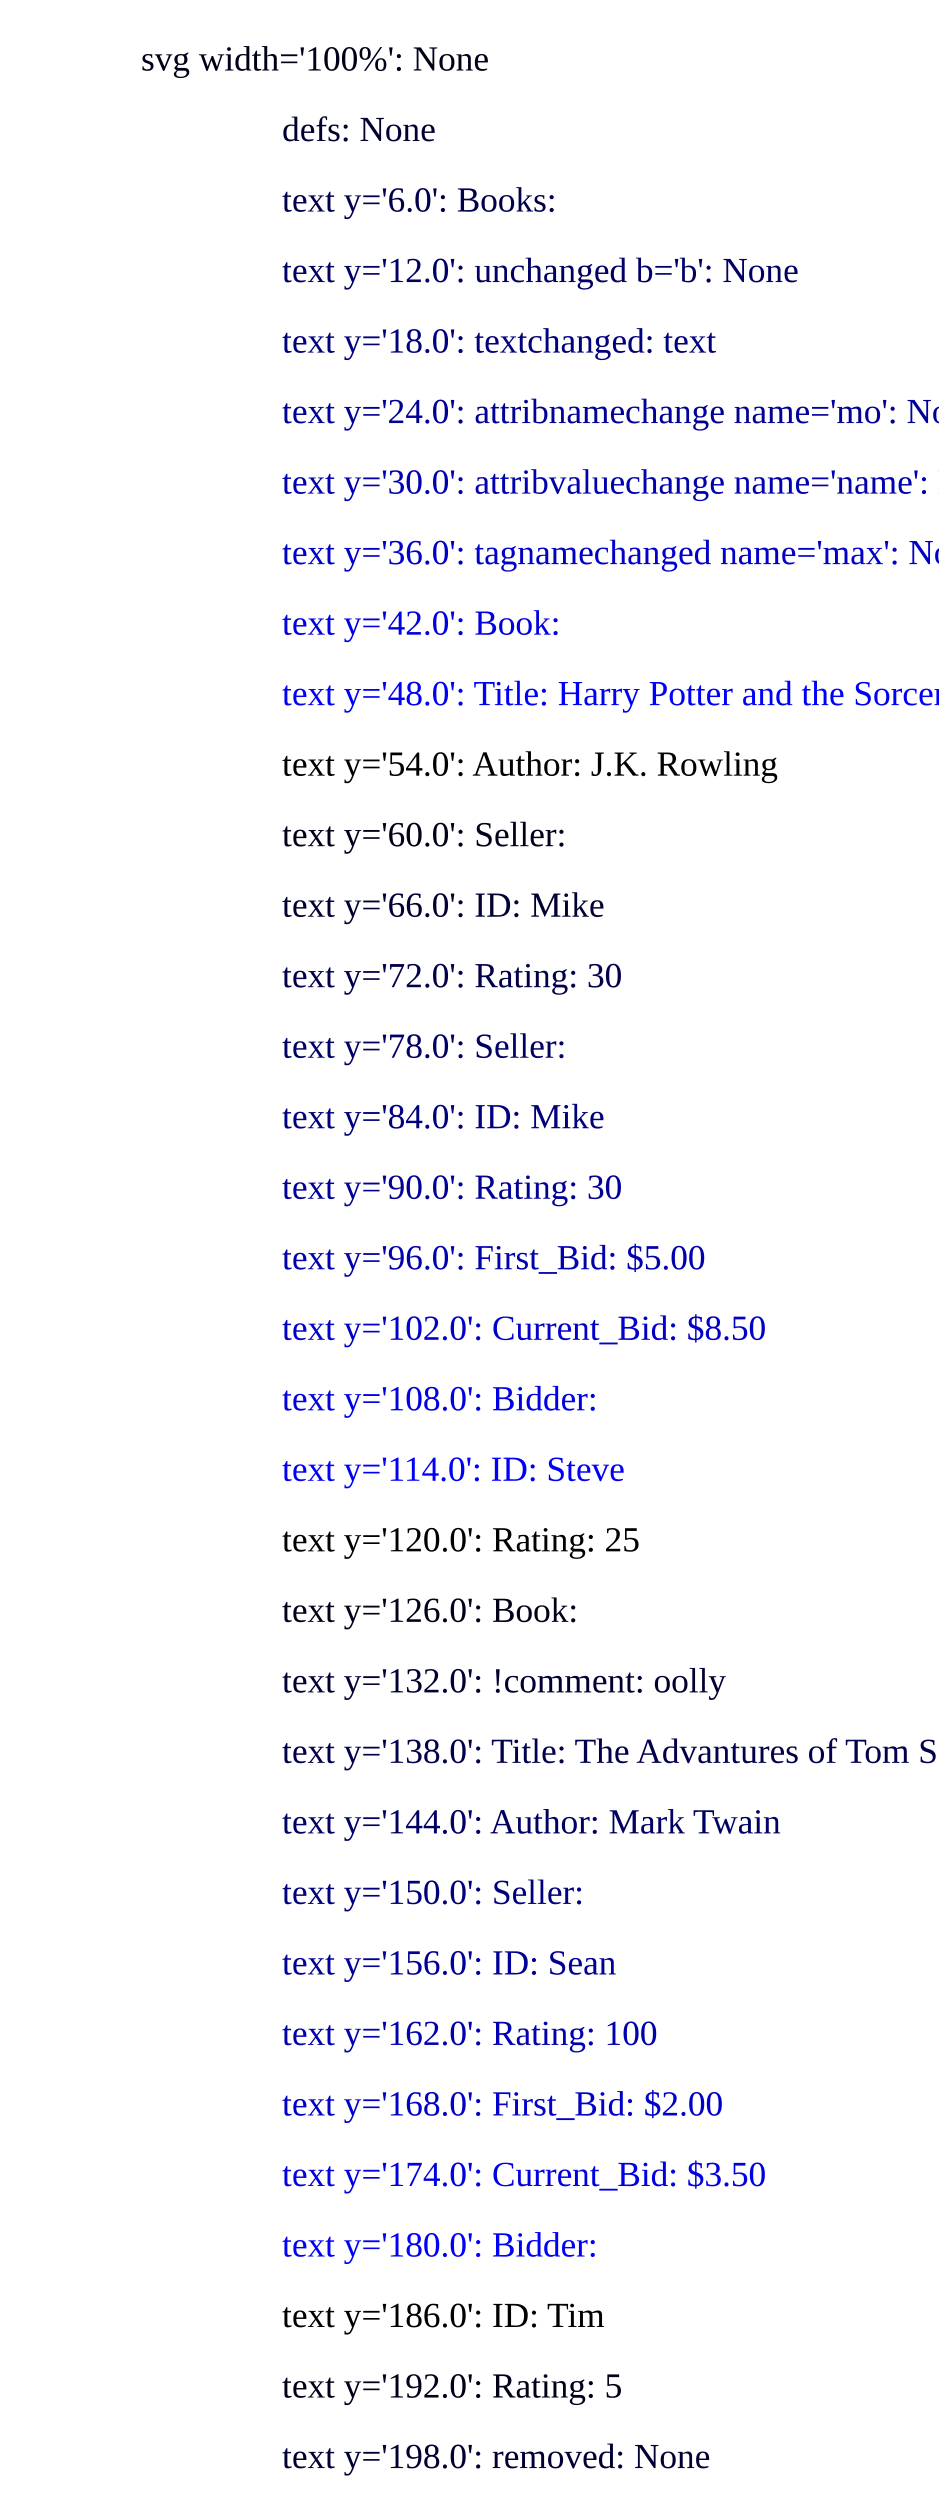
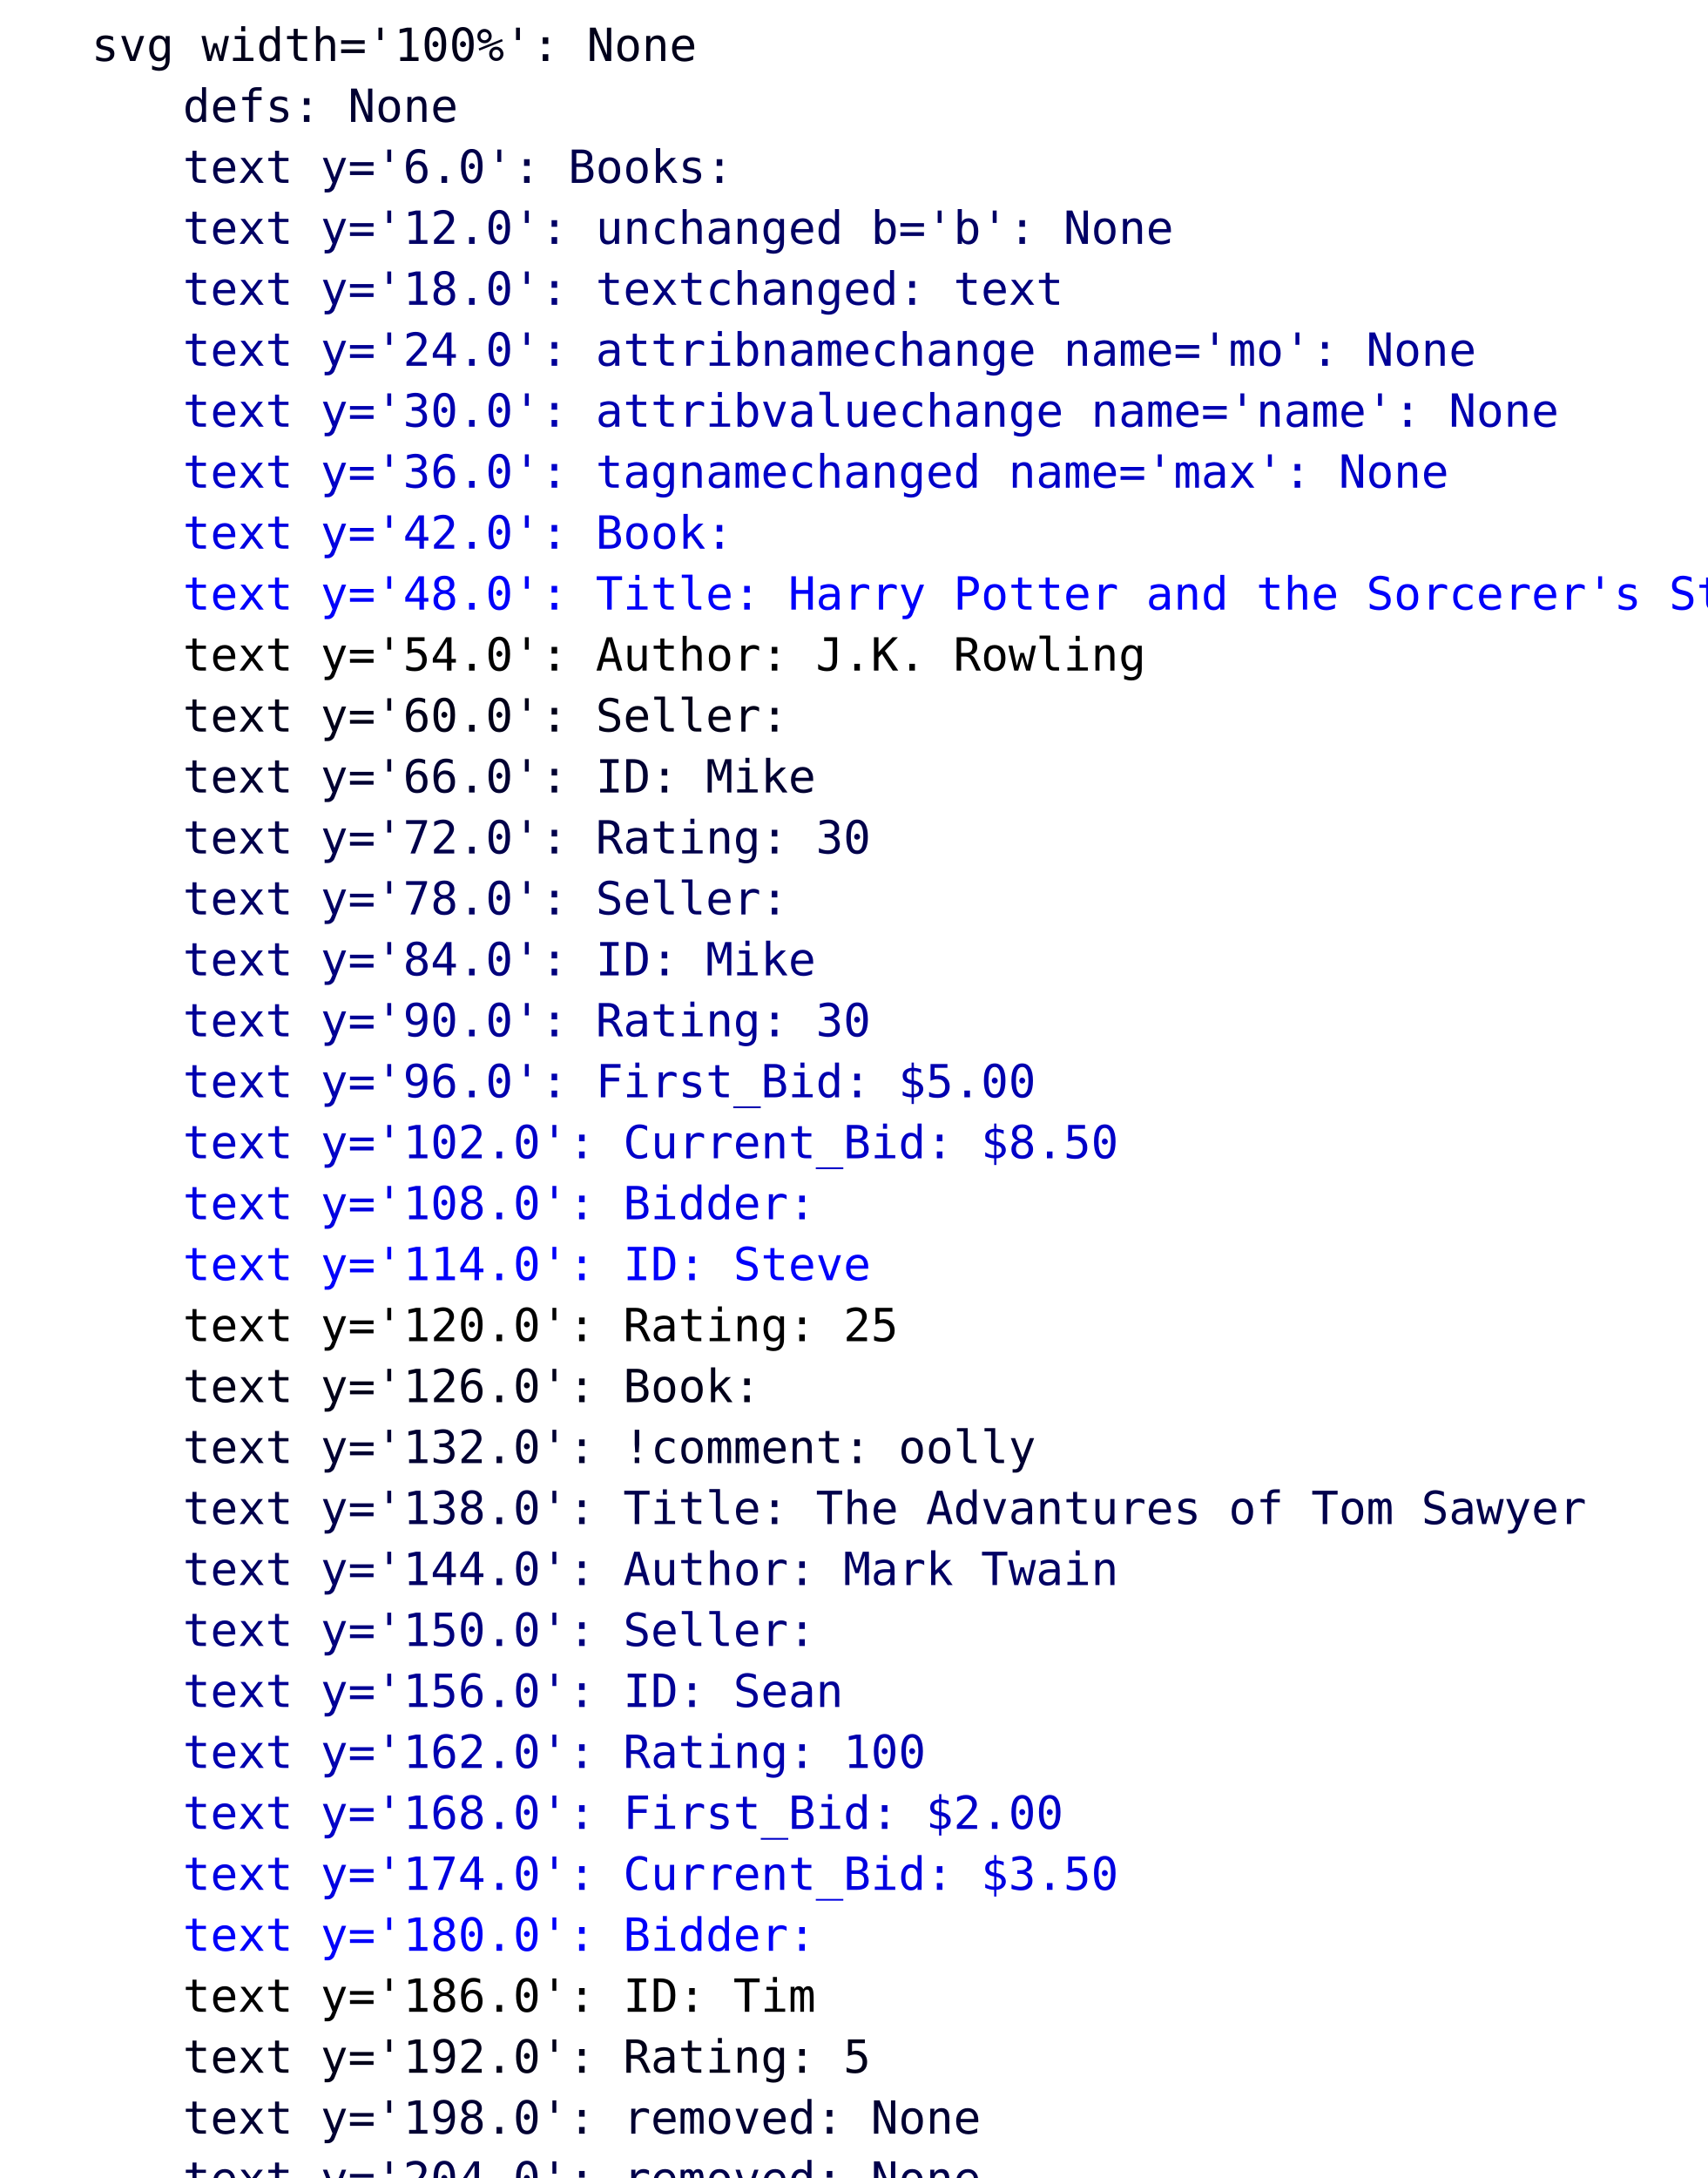
<svg xmlns="http://www.w3.org/2000/svg" baseProfile="full" height="100%" version="1.1" width="100%">
  <defs />
-   <text fill="rgb(0,0,25)" font-size="25%" x="12.0" y="6.0">svg width='100%': None</text>
-   <text fill="rgb(0,0,50)" font-size="25%" x="24.0" y="12.0">defs: None</text>
-   <text fill="rgb(0,0,75)" font-size="25%" x="24.0" y="18.0">text y='6.0': Books: 
+   <text fill="rgb(0,0,25)" font-family="Consolas" font-size="6" x="12.0" y="8.0">svg width='100%': None</text>
+   <text fill="rgb(0,0,50)" font-family="Consolas" font-size="6" x="24.0" y="16.0">defs: None</text>
+   <text fill="rgb(0,0,75)" font-family="Consolas" font-size="6" x="24.0" y="24.0">text y='6.0': Books: 
	</text>
-   <text fill="rgb(0,0,100)" font-size="25%" x="24.0" y="24.0">text y='12.0': unchanged b='b': None</text>
-   <text fill="rgb(0,0,125)" font-size="25%" x="24.0" y="30.0">text y='18.0': textchanged: text</text>
-   <text fill="rgb(0,0,150)" font-size="25%" x="24.0" y="36.0">text y='24.0': attribnamechange name='mo': None</text>
-   <text fill="rgb(0,0,175)" font-size="25%" x="24.0" y="42.0">text y='30.0': attribvaluechange name='name': None</text>
-   <text fill="rgb(0,0,200)" font-size="25%" x="24.0" y="48.0">text y='36.0': tagnamechanged name='max': None</text>
-   <text fill="rgb(0,0,225)" font-size="25%" x="24.0" y="54.0">text y='42.0': Book: 
+   <text fill="rgb(0,0,100)" font-family="Consolas" font-size="6" x="24.0" y="32.0">text y='12.0': unchanged b='b': None</text>
+   <text fill="rgb(0,0,125)" font-family="Consolas" font-size="6" x="24.0" y="40.0">text y='18.0': textchanged: text</text>
+   <text fill="rgb(0,0,150)" font-family="Consolas" font-size="6" x="24.0" y="48.0">text y='24.0': attribnamechange name='mo': None</text>
+   <text fill="rgb(0,0,175)" font-family="Consolas" font-size="6" x="24.0" y="56.0">text y='30.0': attribvaluechange name='name': None</text>
+   <text fill="rgb(0,0,200)" font-family="Consolas" font-size="6" x="24.0" y="64.0">text y='36.0': tagnamechanged name='max': None</text>
+   <text fill="rgb(0,0,225)" font-family="Consolas" font-size="6" x="24.0" y="72.0">text y='42.0': Book: 
	</text>
-   <text fill="rgb(0,0,250)" font-size="25%" x="24.0" y="60.0">text y='48.0': Title: Harry Potter and the Sorcerer's Stone</text>
-   <text fill="rgb(0,0,0)" font-size="25%" x="24.0" y="66.0">text y='54.0': Author: J.K. Rowling</text>
-   <text fill="rgb(0,0,25)" font-size="25%" x="24.0" y="72.0">text y='60.0': Seller: 
+   <text fill="rgb(0,0,250)" font-family="Consolas" font-size="6" x="24.0" y="80.0">text y='48.0': Title: Harry Potter and the Sorcerer's Stone</text>
+   <text fill="rgb(0,0,0)" font-family="Consolas" font-size="6" x="24.0" y="88.0">text y='54.0': Author: J.K. Rowling</text>
+   <text fill="rgb(0,0,25)" font-family="Consolas" font-size="6" x="24.0" y="96.0">text y='60.0': Seller: 
	    </text>
-   <text fill="rgb(0,0,50)" font-size="25%" x="24.0" y="78.0">text y='66.0': ID: Mike</text>
-   <text fill="rgb(0,0,75)" font-size="25%" x="24.0" y="84.0">text y='72.0': Rating: 30</text>
-   <text fill="rgb(0,0,100)" font-size="25%" x="24.0" y="90.0">text y='78.0': Seller: 
+   <text fill="rgb(0,0,50)" font-family="Consolas" font-size="6" x="24.0" y="104.0">text y='66.0': ID: Mike</text>
+   <text fill="rgb(0,0,75)" font-family="Consolas" font-size="6" x="24.0" y="112.0">text y='72.0': Rating: 30</text>
+   <text fill="rgb(0,0,100)" font-family="Consolas" font-size="6" x="24.0" y="120.0">text y='78.0': Seller: 
	    </text>
-   <text fill="rgb(0,0,125)" font-size="25%" x="24.0" y="96.0">text y='84.0': ID: Mike</text>
-   <text fill="rgb(0,0,150)" font-size="25%" x="24.0" y="102.0">text y='90.0': Rating: 30</text>
-   <text fill="rgb(0,0,175)" font-size="25%" x="24.0" y="108.0">text y='96.0': First_Bid: $5.00</text>
-   <text fill="rgb(0,0,200)" font-size="25%" x="24.0" y="114.0">text y='102.0': Current_Bid: $8.50</text>
-   <text fill="rgb(0,0,225)" font-size="25%" x="24.0" y="120.0">text y='108.0': Bidder: 
+   <text fill="rgb(0,0,125)" font-family="Consolas" font-size="6" x="24.0" y="128.0">text y='84.0': ID: Mike</text>
+   <text fill="rgb(0,0,150)" font-family="Consolas" font-size="6" x="24.0" y="136.0">text y='90.0': Rating: 30</text>
+   <text fill="rgb(0,0,175)" font-family="Consolas" font-size="6" x="24.0" y="144.0">text y='96.0': First_Bid: $5.00</text>
+   <text fill="rgb(0,0,200)" font-family="Consolas" font-size="6" x="24.0" y="152.0">text y='102.0': Current_Bid: $8.50</text>
+   <text fill="rgb(0,0,225)" font-family="Consolas" font-size="6" x="24.0" y="160.0">text y='108.0': Bidder: 
	    </text>
-   <text fill="rgb(0,0,250)" font-size="25%" x="24.0" y="126.0">text y='114.0': ID: Steve</text>
-   <text fill="rgb(0,0,0)" font-size="25%" x="24.0" y="132.0">text y='120.0': Rating: 25</text>
-   <text fill="rgb(0,0,25)" font-size="25%" x="24.0" y="138.0">text y='126.0': Book: 
+   <text fill="rgb(0,0,250)" font-family="Consolas" font-size="6" x="24.0" y="168.0">text y='114.0': ID: Steve</text>
+   <text fill="rgb(0,0,0)" font-family="Consolas" font-size="6" x="24.0" y="176.0">text y='120.0': Rating: 25</text>
+   <text fill="rgb(0,0,25)" font-family="Consolas" font-size="6" x="24.0" y="184.0">text y='126.0': Book: 
    </text>
-   <text fill="rgb(0,0,50)" font-size="25%" x="24.0" y="144.0">text y='132.0': !comment:  oolly  </text>
-   <text fill="rgb(0,0,75)" font-size="25%" x="24.0" y="150.0">text y='138.0': Title: The Advantures of Tom Sawyer</text>
-   <text fill="rgb(0,0,100)" font-size="25%" x="24.0" y="156.0">text y='144.0': Author: Mark Twain</text>
-   <text fill="rgb(0,0,125)" font-size="25%" x="24.0" y="162.0">text y='150.0': Seller: 
+   <text fill="rgb(0,0,50)" font-family="Consolas" font-size="6" x="24.0" y="192.0">text y='132.0': !comment:  oolly  </text>
+   <text fill="rgb(0,0,75)" font-family="Consolas" font-size="6" x="24.0" y="200.0">text y='138.0': Title: The Advantures of Tom Sawyer</text>
+   <text fill="rgb(0,0,100)" font-family="Consolas" font-size="6" x="24.0" y="208.0">text y='144.0': Author: Mark Twain</text>
+   <text fill="rgb(0,0,125)" font-family="Consolas" font-size="6" x="24.0" y="216.0">text y='150.0': Seller: 
	    </text>
-   <text fill="rgb(0,0,150)" font-size="25%" x="24.0" y="168.0">text y='156.0': ID: Sean</text>
-   <text fill="rgb(0,0,175)" font-size="25%" x="24.0" y="174.0">text y='162.0': Rating: 100</text>
-   <text fill="rgb(0,0,200)" font-size="25%" x="24.0" y="180.0">text y='168.0': First_Bid: $2.00</text>
-   <text fill="rgb(0,0,225)" font-size="25%" x="24.0" y="186.0">text y='174.0': Current_Bid: $3.50</text>
-   <text fill="rgb(0,0,250)" font-size="25%" x="24.0" y="192.0">text y='180.0': Bidder: 
+   <text fill="rgb(0,0,150)" font-family="Consolas" font-size="6" x="24.0" y="224.0">text y='156.0': ID: Sean</text>
+   <text fill="rgb(0,0,175)" font-family="Consolas" font-size="6" x="24.0" y="232.0">text y='162.0': Rating: 100</text>
+   <text fill="rgb(0,0,200)" font-family="Consolas" font-size="6" x="24.0" y="240.0">text y='168.0': First_Bid: $2.00</text>
+   <text fill="rgb(0,0,225)" font-family="Consolas" font-size="6" x="24.0" y="248.0">text y='174.0': Current_Bid: $3.50</text>
+   <text fill="rgb(0,0,250)" font-family="Consolas" font-size="6" x="24.0" y="256.0">text y='180.0': Bidder: 
	    </text>
-   <text fill="rgb(0,0,0)" font-size="25%" x="24.0" y="198.0">text y='186.0': ID: Tim</text>
-   <text fill="rgb(0,0,25)" font-size="25%" x="24.0" y="204.0">text y='192.0': Rating: 5</text>
-   <text fill="rgb(0,0,50)" font-size="25%" x="24.0" y="210.0">text y='198.0': removed: None</text>
-   <text fill="rgb(0,0,75)" font-size="25%" x="24.0" y="216.0">text y='204.0': removed: None</text>
+   <text fill="rgb(0,0,0)" font-family="Consolas" font-size="6" x="24.0" y="264.0">text y='186.0': ID: Tim</text>
+   <text fill="rgb(0,0,25)" font-family="Consolas" font-size="6" x="24.0" y="272.0">text y='192.0': Rating: 5</text>
+   <text fill="rgb(0,0,50)" font-family="Consolas" font-size="6" x="24.0" y="280.0">text y='198.0': removed: None</text>
+   <text fill="rgb(0,0,75)" font-family="Consolas" font-size="6" x="24.0" y="288.0">text y='204.0': removed: None</text>
</svg>
